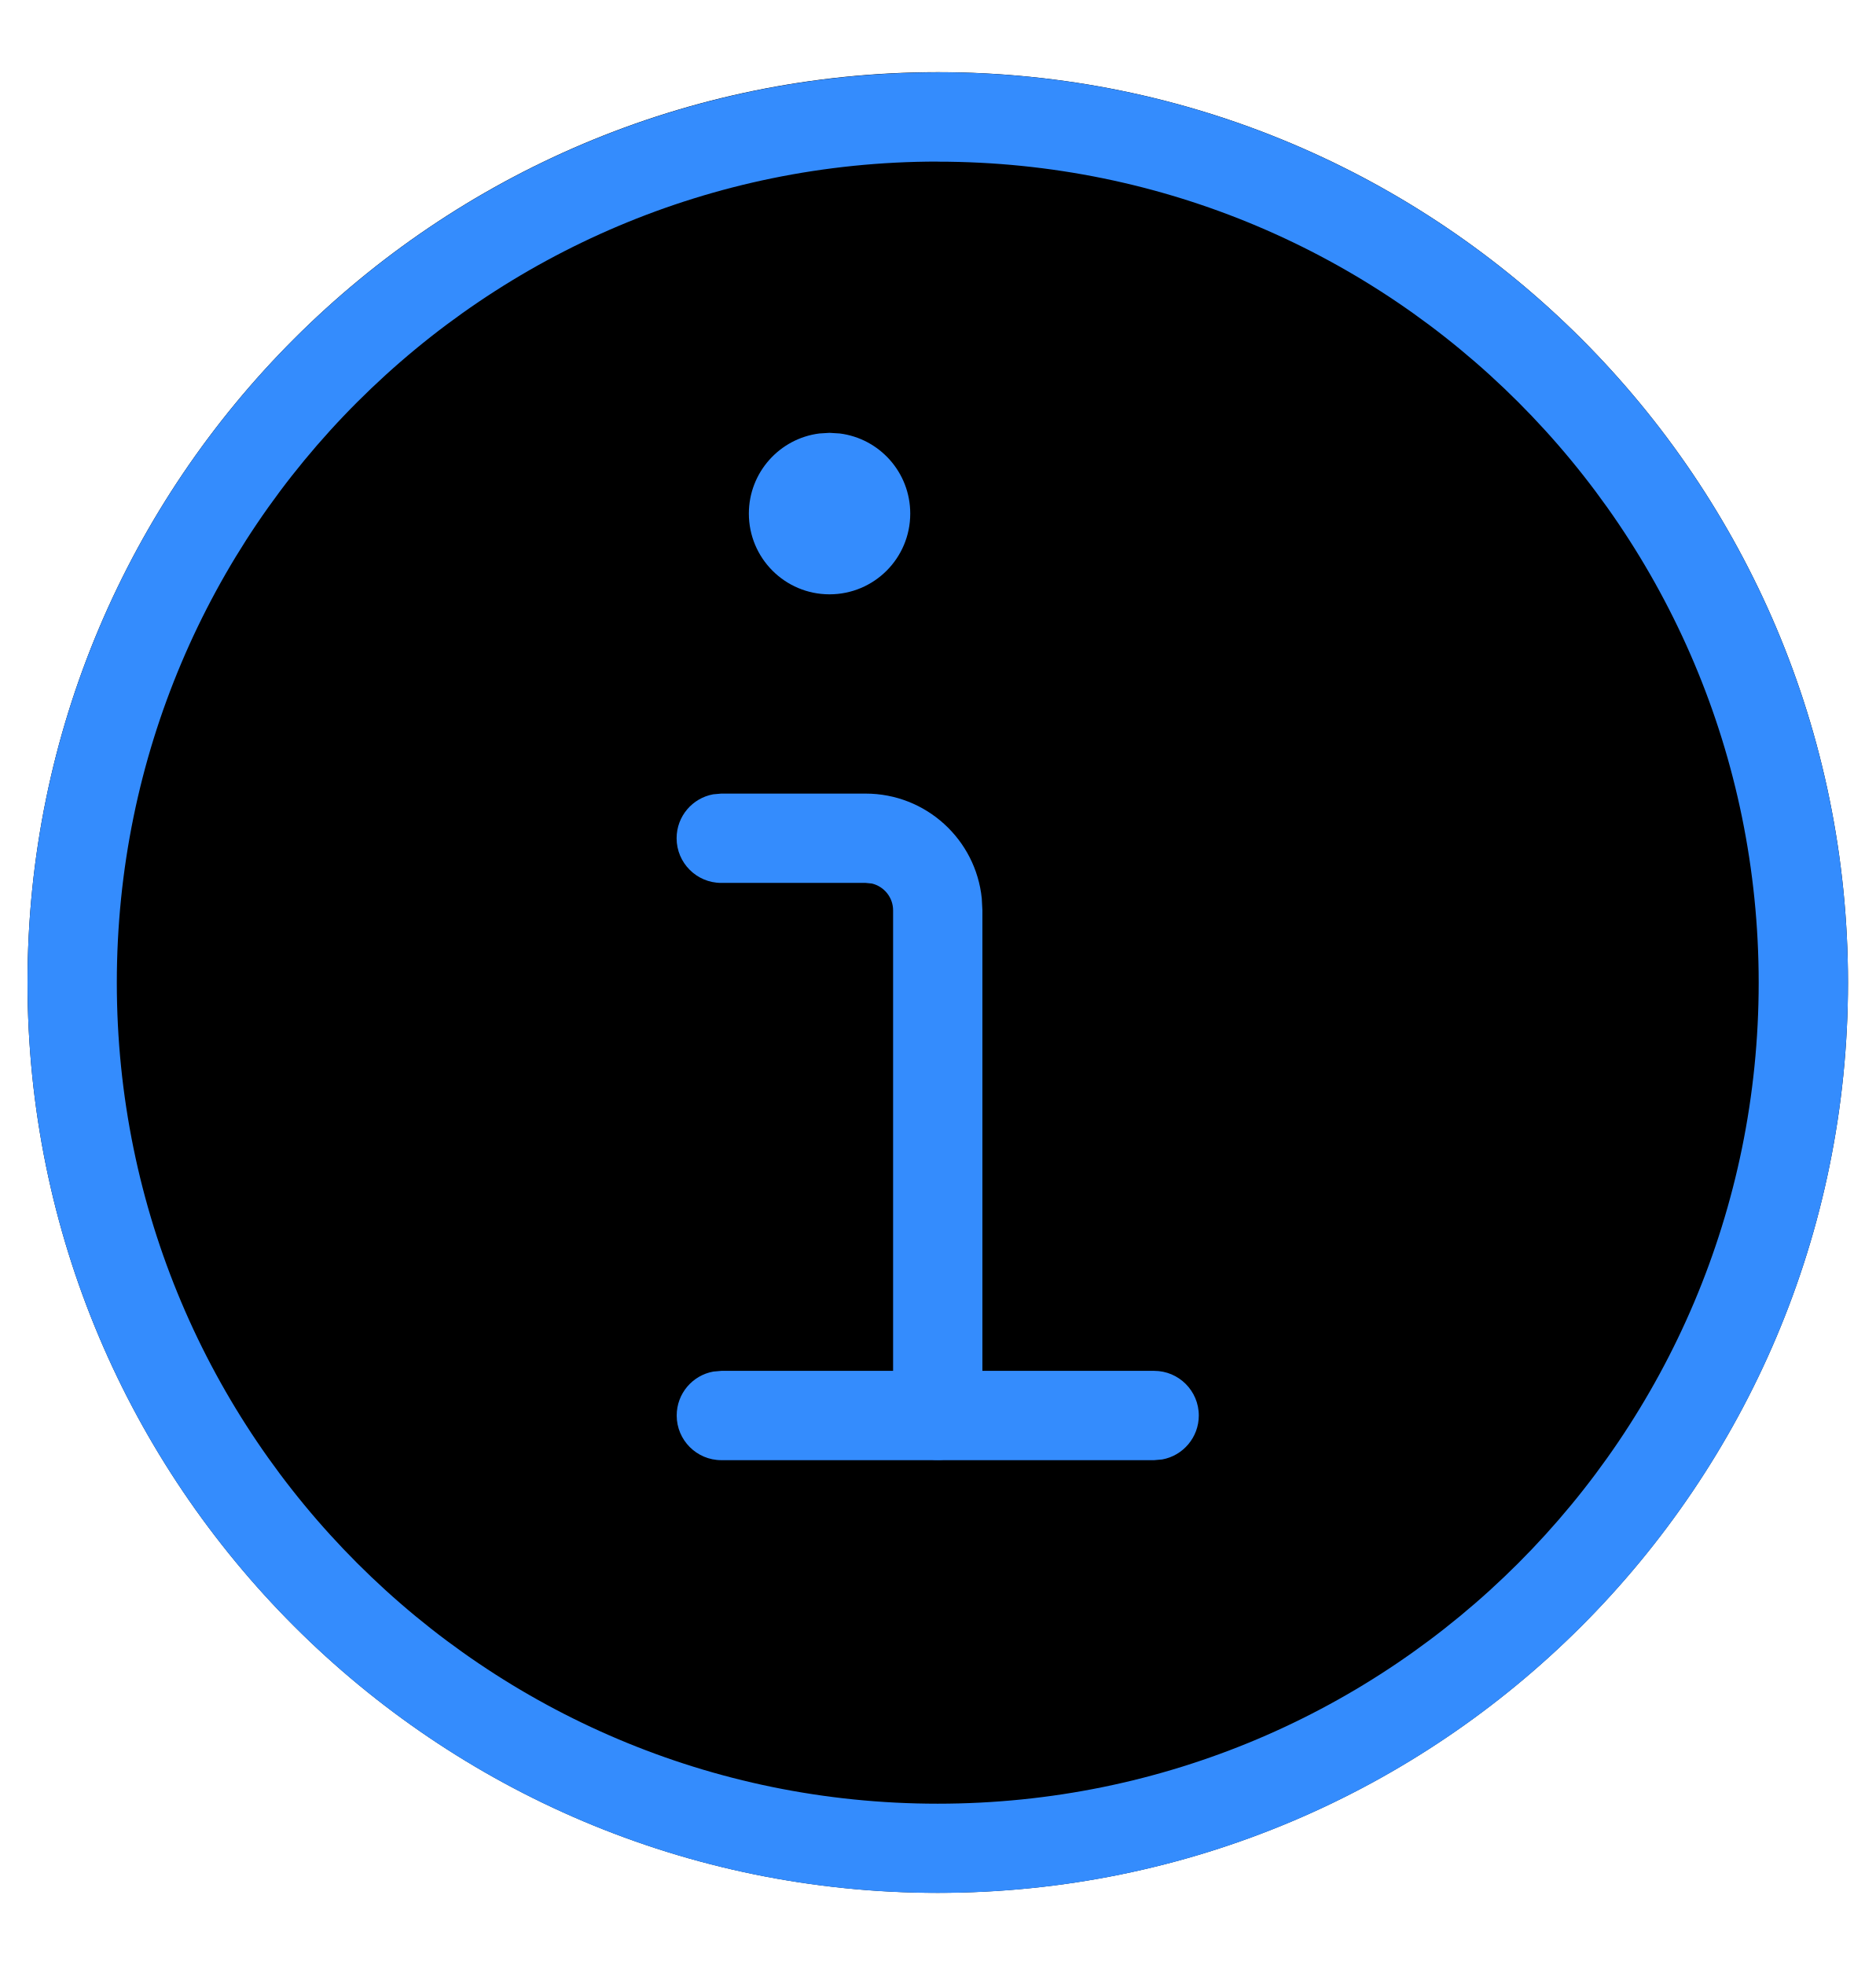
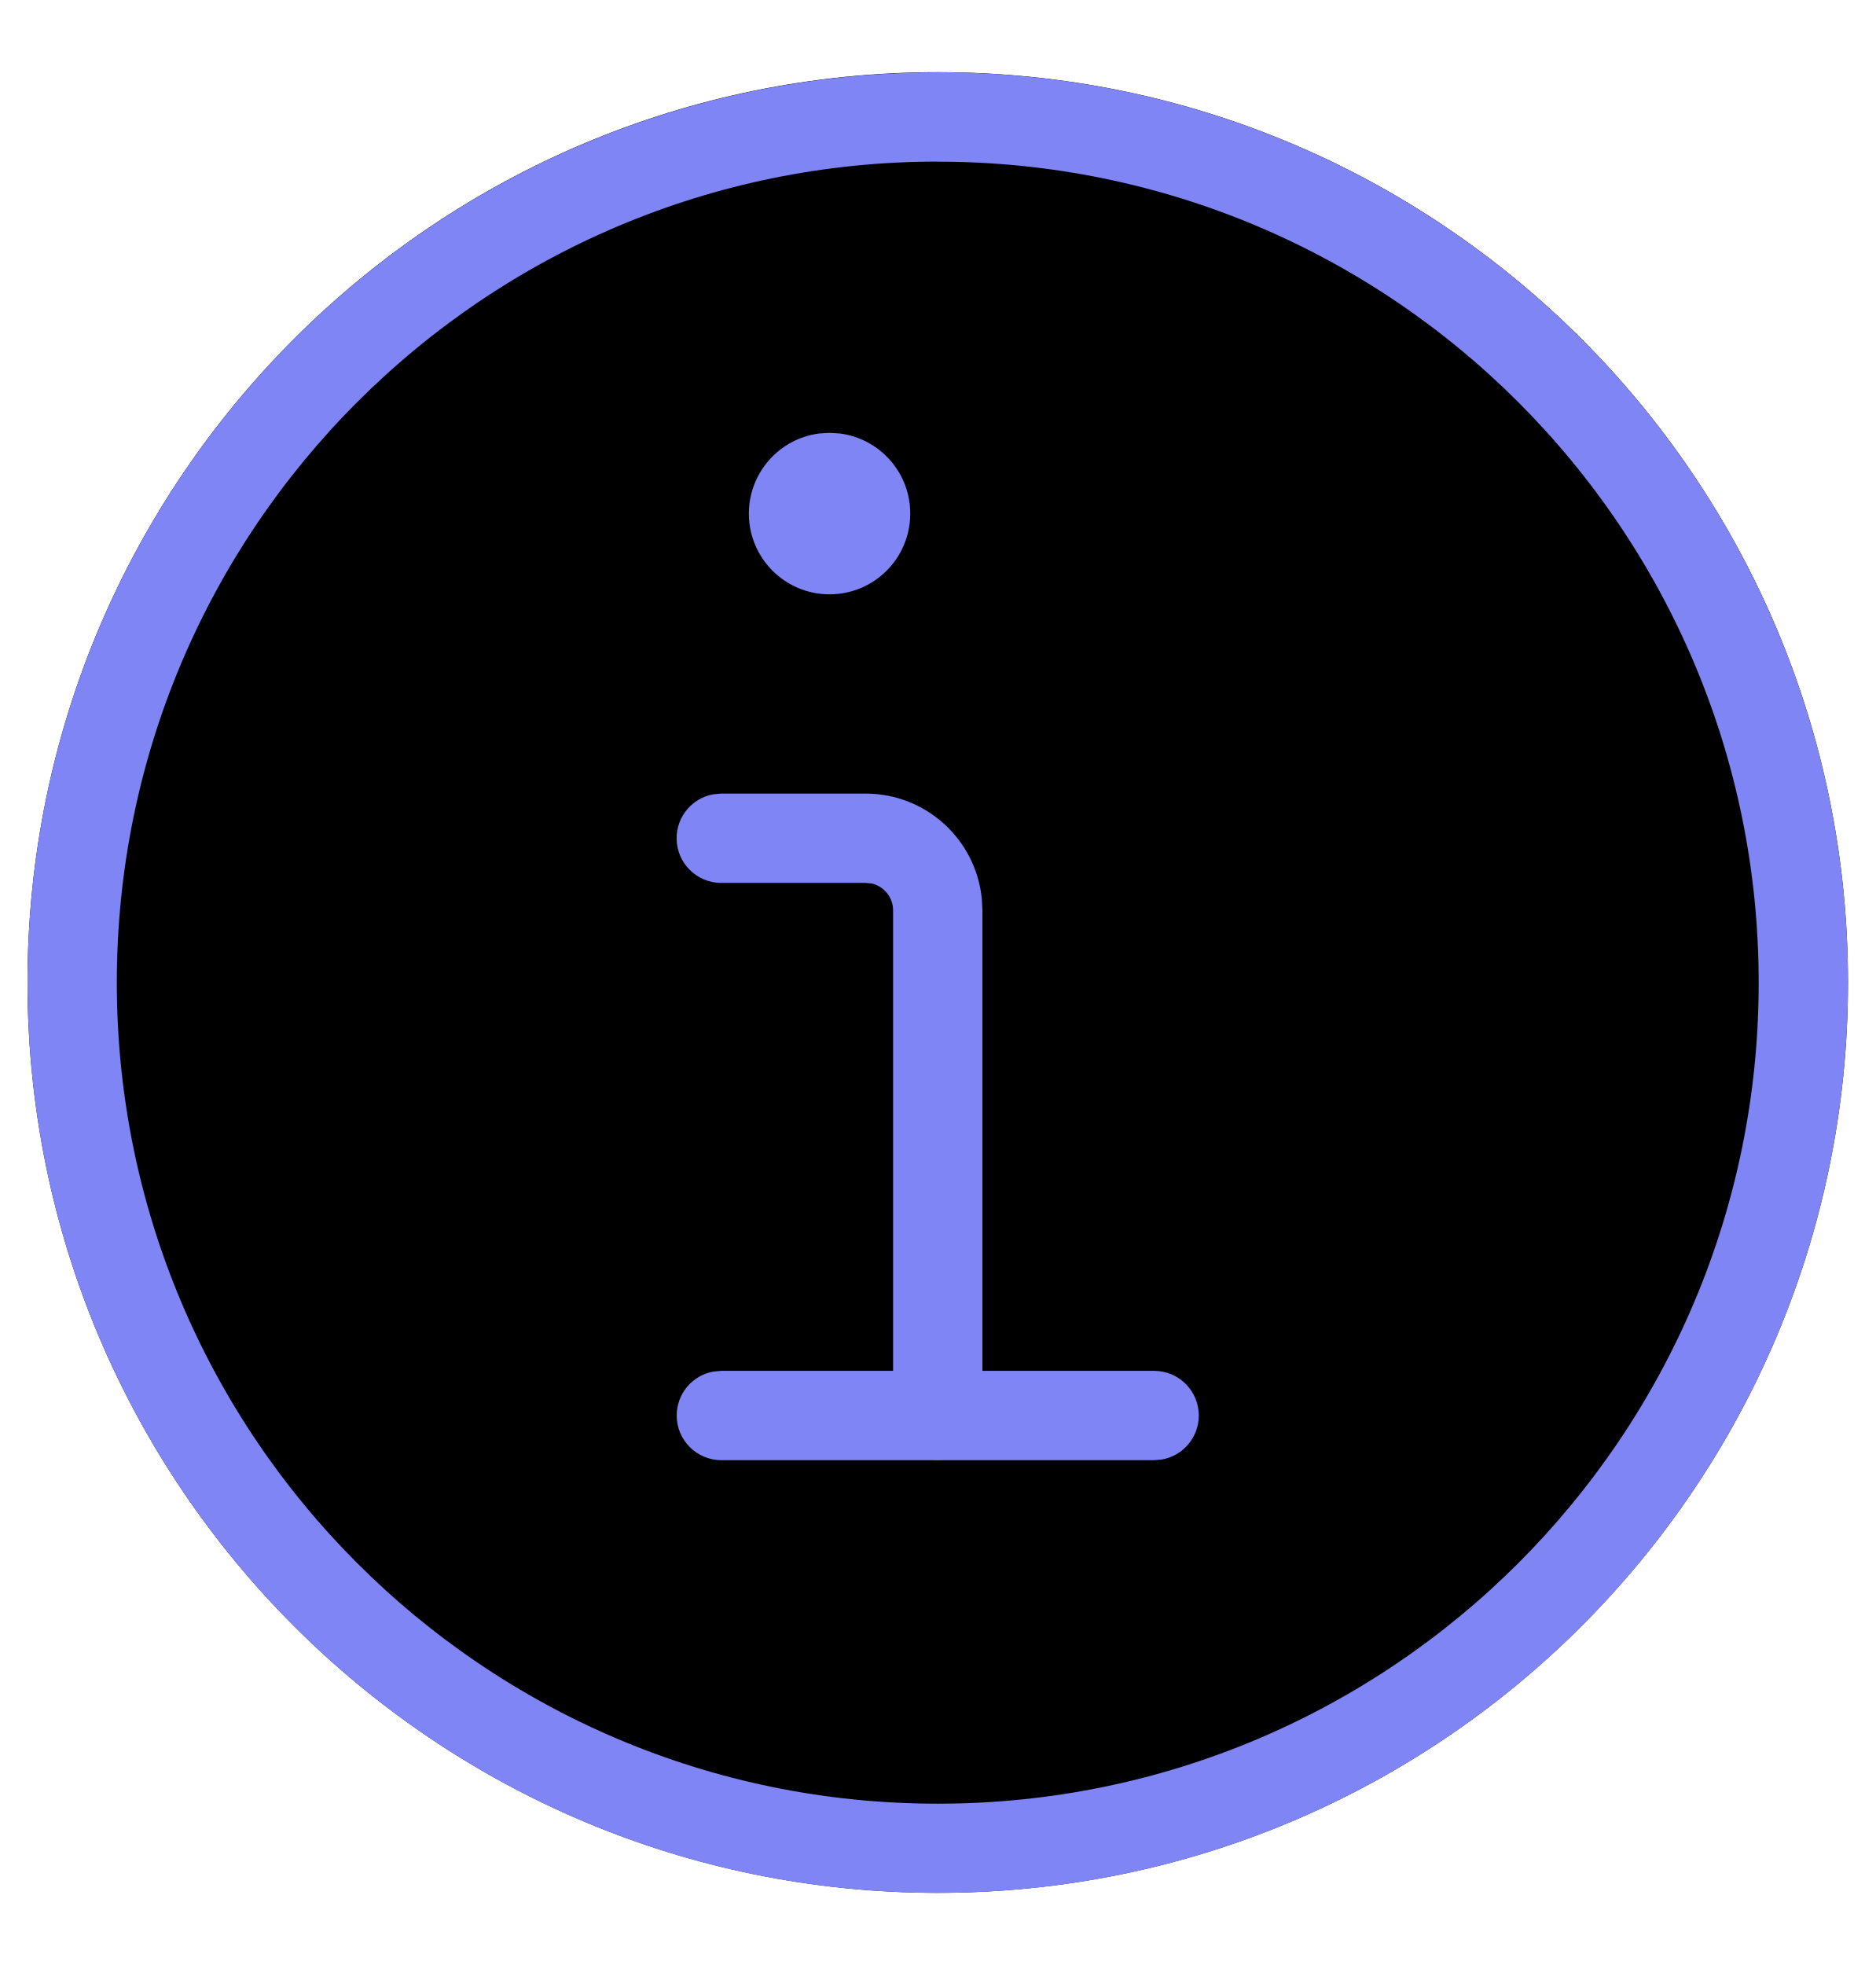
<svg xmlns="http://www.w3.org/2000/svg" width="21" height="22" viewBox="0 0 21 22">
  <g fill-rule="evenodd">
    <circle cx="10.5" cy="11" r="10.192" fill="#000000" />
-     <path fill="#348cfd" d="M10.5.31C4.87.31.308 4.872.308 10.501c0 5.629 4.563 10.192 10.192 10.192 5.63 0 10.192-4.563 10.192-10.192C20.692 4.872 16.13.309 10.5.309zm0 1c5.077 0 9.192 4.115 9.192 9.192 0 5.076-4.115 9.192-9.192 9.192s-9.192-4.116-9.192-9.192c0-5.077 4.115-9.193 9.192-9.193z" transform="translate(0 .5)" />
-     <path fill="#348cfd" d="M9.692 8.385c.677 0 1.234.514 1.301 1.174l.007.133v5.654c0 .276-.224.5-.5.5-.245 0-.45-.177-.492-.41l-.008-.09V9.692c0-.145-.101-.267-.237-.3l-.07-.007H8.076c-.276 0-.5-.224-.5-.5 0-.246.177-.45.41-.492l.09-.008h1.615zM9.288 4.346l.114.007c.446.056.79.436.79.897 0 .5-.404.904-.904.904-.499 0-.903-.405-.903-.904 0-.46.344-.841.79-.897l.113-.007z" transform="translate(0 .5)" />
-     <path fill="#348cfd" d="M12.923 14.848c.276 0 .5.224.5.5 0 .245-.177.45-.41.492l-.09.008H8.077c-.276 0-.5-.224-.5-.5 0-.246.177-.45.41-.492l.09-.008h4.846z" transform="translate(0 .5)" />
+     <path fill="#7F85F5" d="M10.5.31C4.87.31.308 4.872.308 10.501c0 5.629 4.563 10.192 10.192 10.192 5.63 0 10.192-4.563 10.192-10.192C20.692 4.872 16.13.309 10.5.309zm0 1c5.077 0 9.192 4.115 9.192 9.192 0 5.076-4.115 9.192-9.192 9.192s-9.192-4.116-9.192-9.192c0-5.077 4.115-9.193 9.192-9.193z" transform="translate(0 .5)" />
+     <path fill="#7F85F5" d="M9.692 8.385c.677 0 1.234.514 1.301 1.174l.007.133v5.654c0 .276-.224.5-.5.5-.245 0-.45-.177-.492-.41l-.008-.09V9.692c0-.145-.101-.267-.237-.3l-.07-.007H8.076c-.276 0-.5-.224-.5-.5 0-.246.177-.45.41-.492l.09-.008h1.615zM9.288 4.346l.114.007c.446.056.79.436.79.897 0 .5-.404.904-.904.904-.499 0-.903-.405-.903-.904 0-.46.344-.841.79-.897l.113-.007z" transform="translate(0 .5)" />
+     <path fill="#7F85F5" d="M12.923 14.848c.276 0 .5.224.5.5 0 .245-.177.45-.41.492l-.09.008H8.077c-.276 0-.5-.224-.5-.5 0-.246.177-.45.41-.492l.09-.008h4.846z" transform="translate(0 .5)" />
  </g>
</svg>
